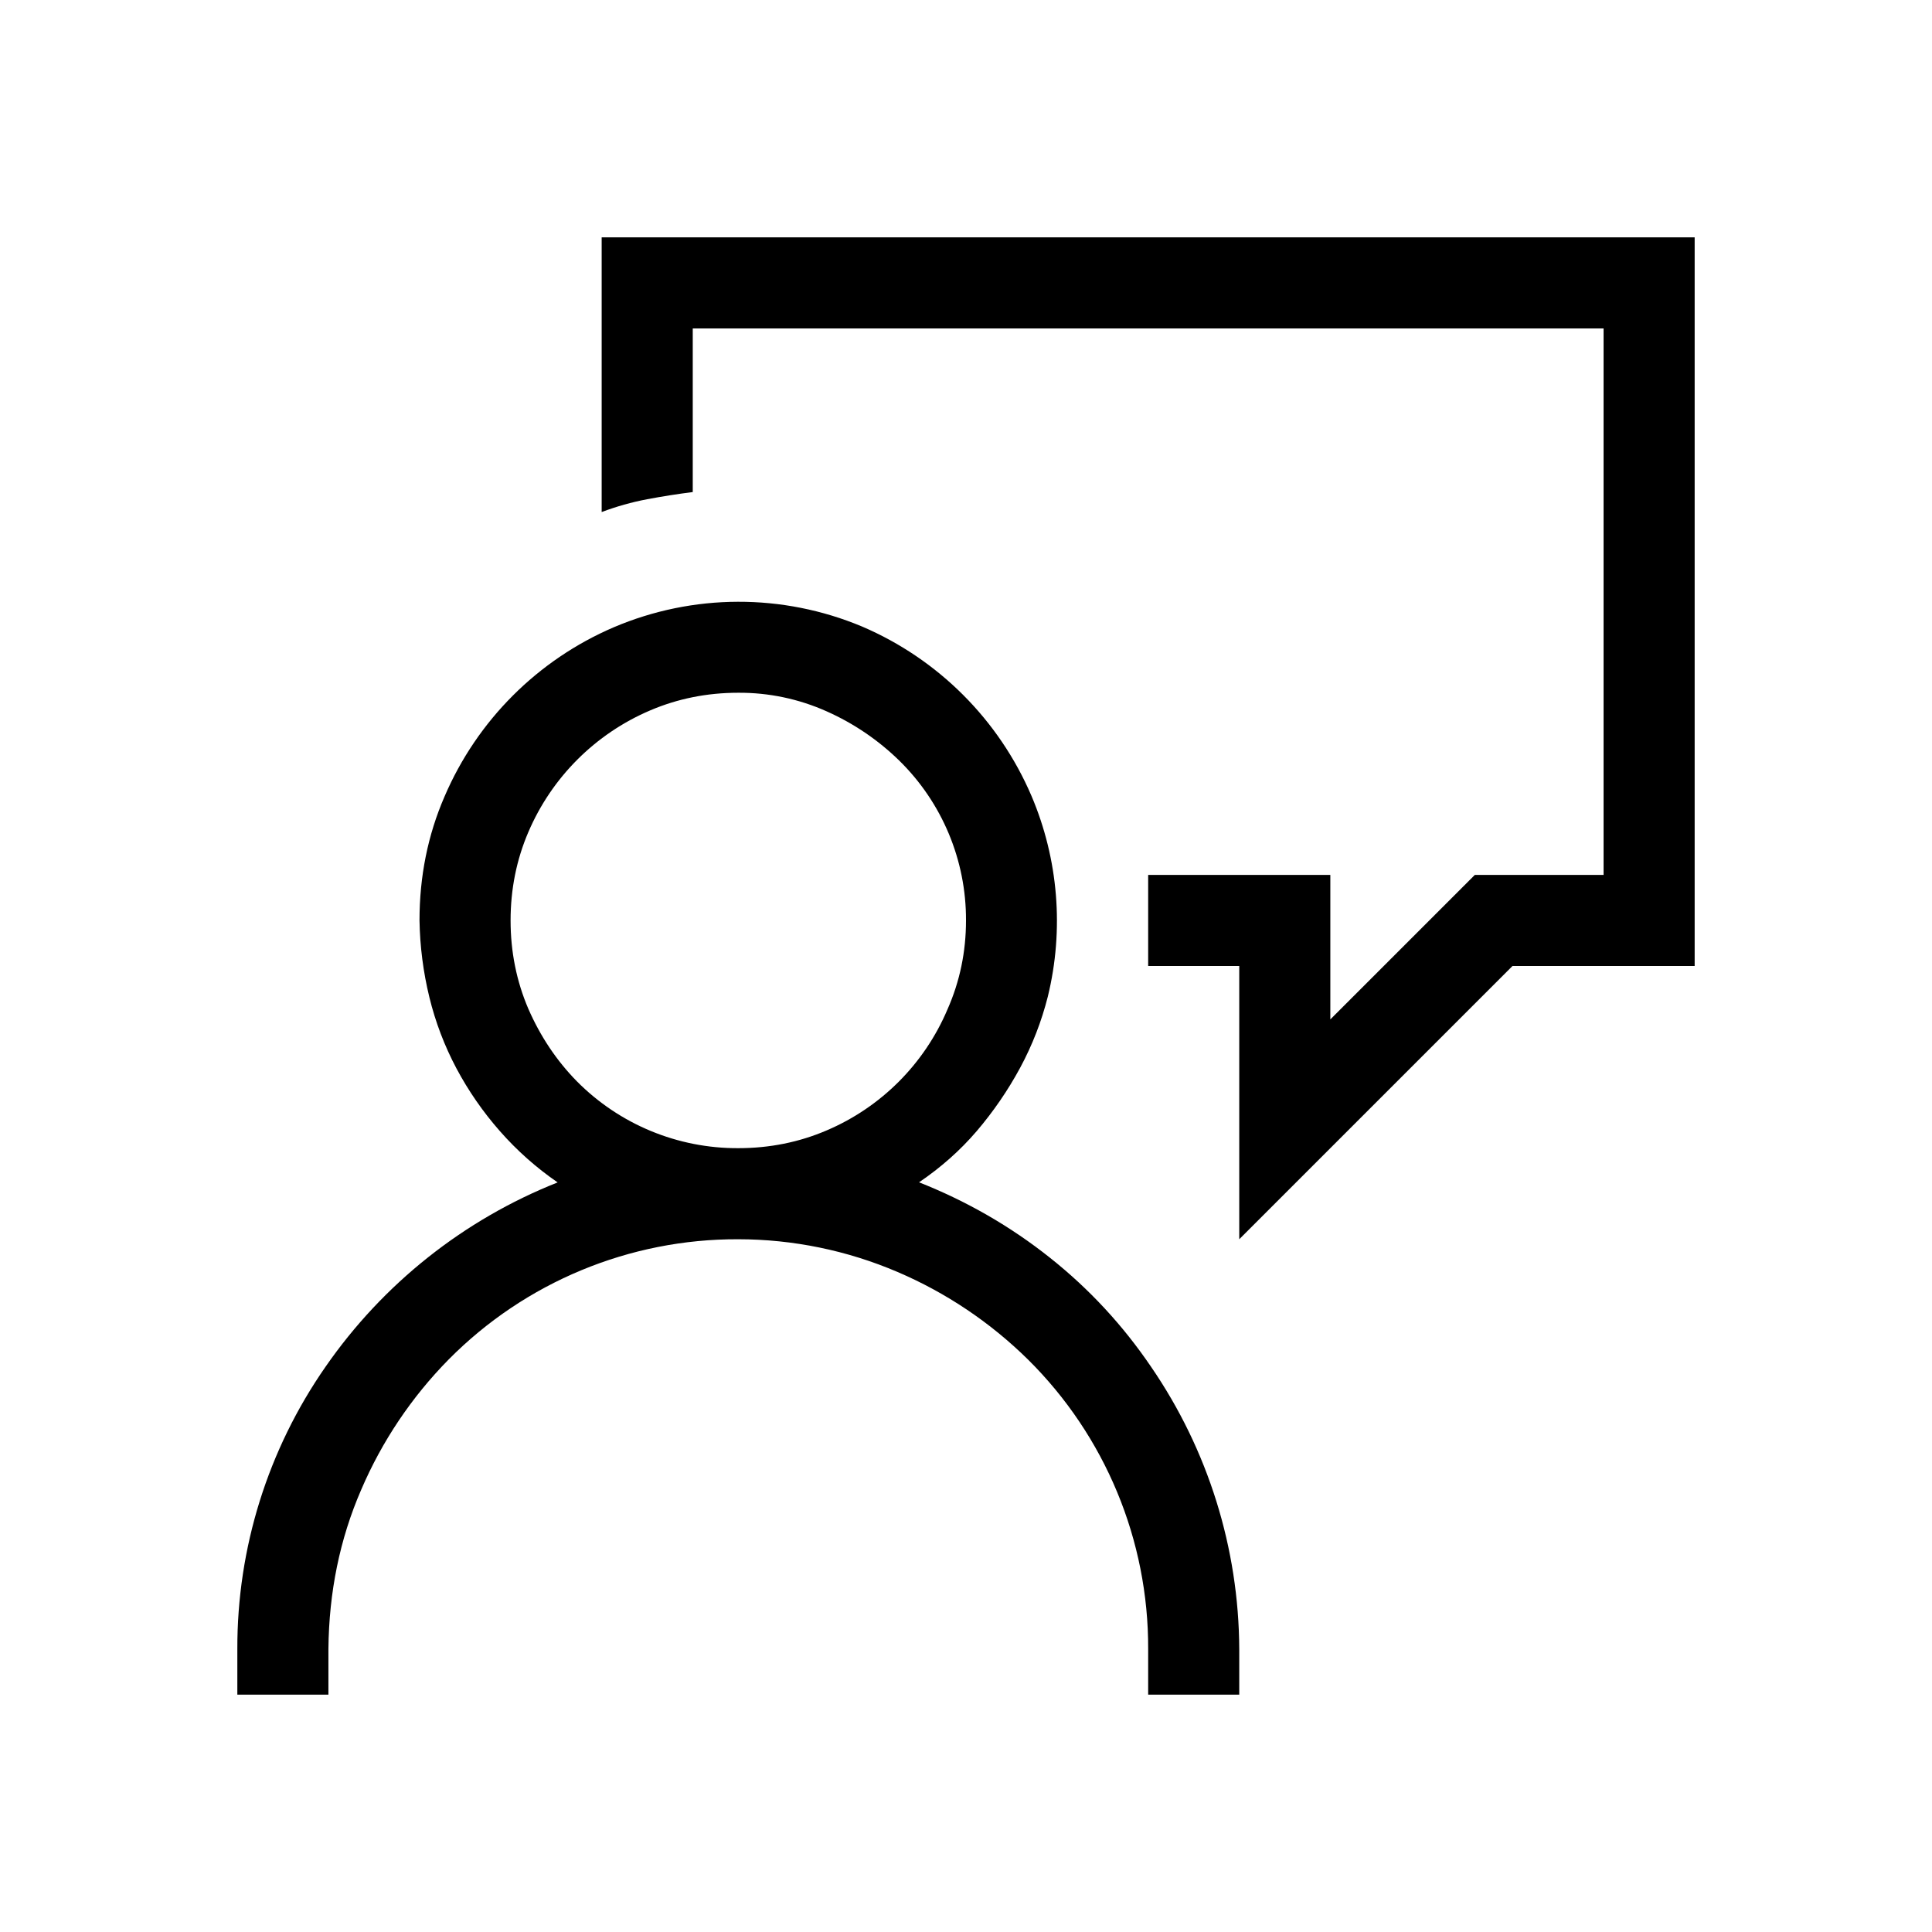
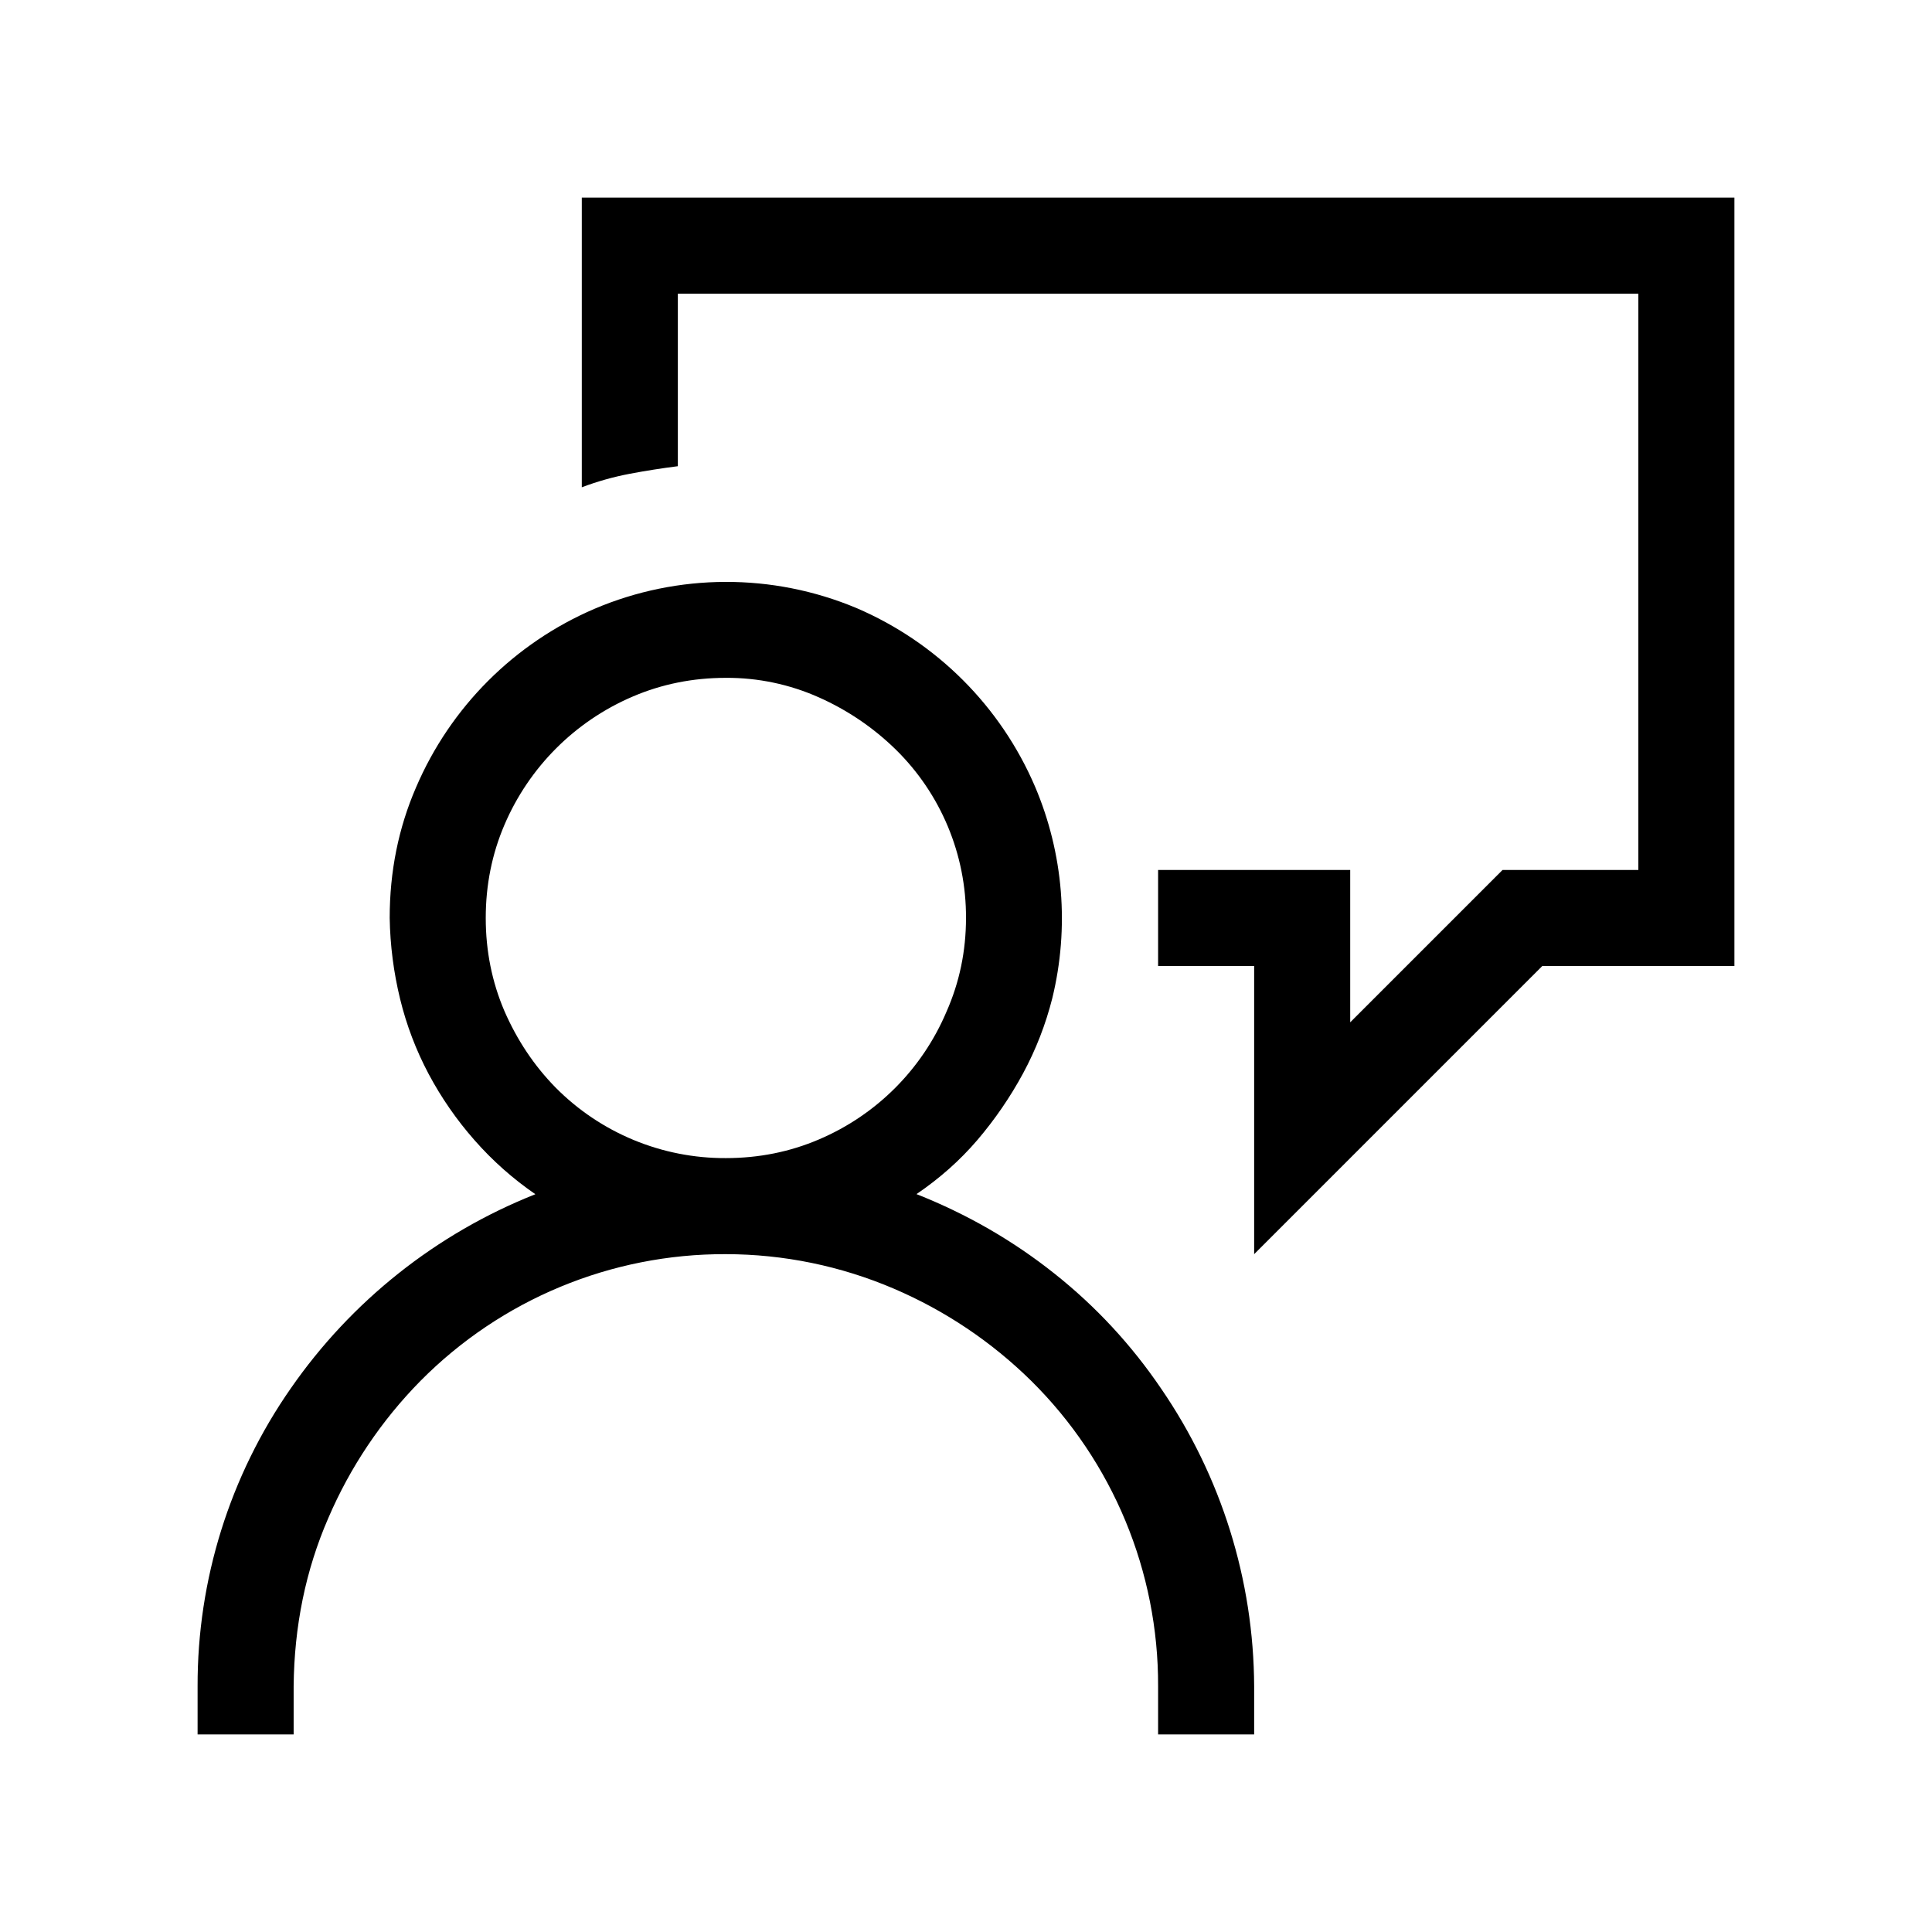
- <svg xmlns="http://www.w3.org/2000/svg" width="800px" height="800px" viewBox="-1.28 -1.28 18.56 18.56" fill="#000000" stroke="#000000" stroke-width="0">
+ <svg xmlns="http://www.w3.org/2000/svg" width="800px" height="800px" viewBox="-0.8 -0.8 17.60 17.60" fill="#000000" stroke="#000000" stroke-width="0">
  <g id="SVGRepo_bgCarrier" stroke-width="0" />
  <g id="SVGRepo_tracerCarrier" stroke-linecap="round" stroke-linejoin="round" stroke="#CCCCCC" stroke-width="0.544" />
  <g id="SVGRepo_iconCarrier">
    <path d="M7.549 10.078c.46.182.88.424 1.258.725.378.3.701.65.97 1.046a4.829 4.829 0 0 1 .848 2.714V15H9.75v-.438a3.894 3.894 0 0 0-1.155-2.782 4.054 4.054 0 0 0-1.251-.84 3.898 3.898 0 0 0-1.532-.315A3.894 3.894 0 0 0 3.03 11.78a4.06 4.06 0 0 0-.84 1.251c-.206.474-.31.985-.315 1.531V15H1v-.438a4.724 4.724 0 0 1 .848-2.713 4.918 4.918 0 0 1 2.229-1.77 2.994 2.994 0 0 1-.555-.493 3.156 3.156 0 0 1-.417-.602 2.942 2.942 0 0 1-.26-.683 3.345 3.345 0 0 1-.095-.739c0-.423.08-.82.24-1.189a3.095 3.095 0 0 1 1.626-1.627 3.067 3.067 0 0 1 2.386-.007 3.095 3.095 0 0 1 1.627 1.627 3.067 3.067 0 0 1 .157 1.928c-.06.237-.148.465-.266.684a3.506 3.506 0 0 1-.417.608c-.16.187-.345.35-.554.492zM5.812 9.75c.301 0 .584-.057.848-.17a2.194 2.194 0 0 0 1.162-1.163c.119-.269.178-.554.178-.854a2.138 2.138 0 0 0-.643-1.538 2.383 2.383 0 0 0-.697-.472 2.048 2.048 0 0 0-.848-.178c-.3 0-.583.057-.847.17a2.218 2.218 0 0 0-1.17 1.17c-.113.264-.17.547-.17.848 0 .3.057.583.17.847.115.264.27.497.466.697a2.168 2.168 0 0 0 1.552.643zM15 1v7h-1.75l-2.625 2.625V8H9.75v-.875h1.75v1.388l1.388-1.388h1.237v-5.25h-8.75v1.572a7.255 7.255 0 0 0-.438.069 2.62 2.62 0 0 0-.437.123V1H15z" />
  </g>
</svg>
